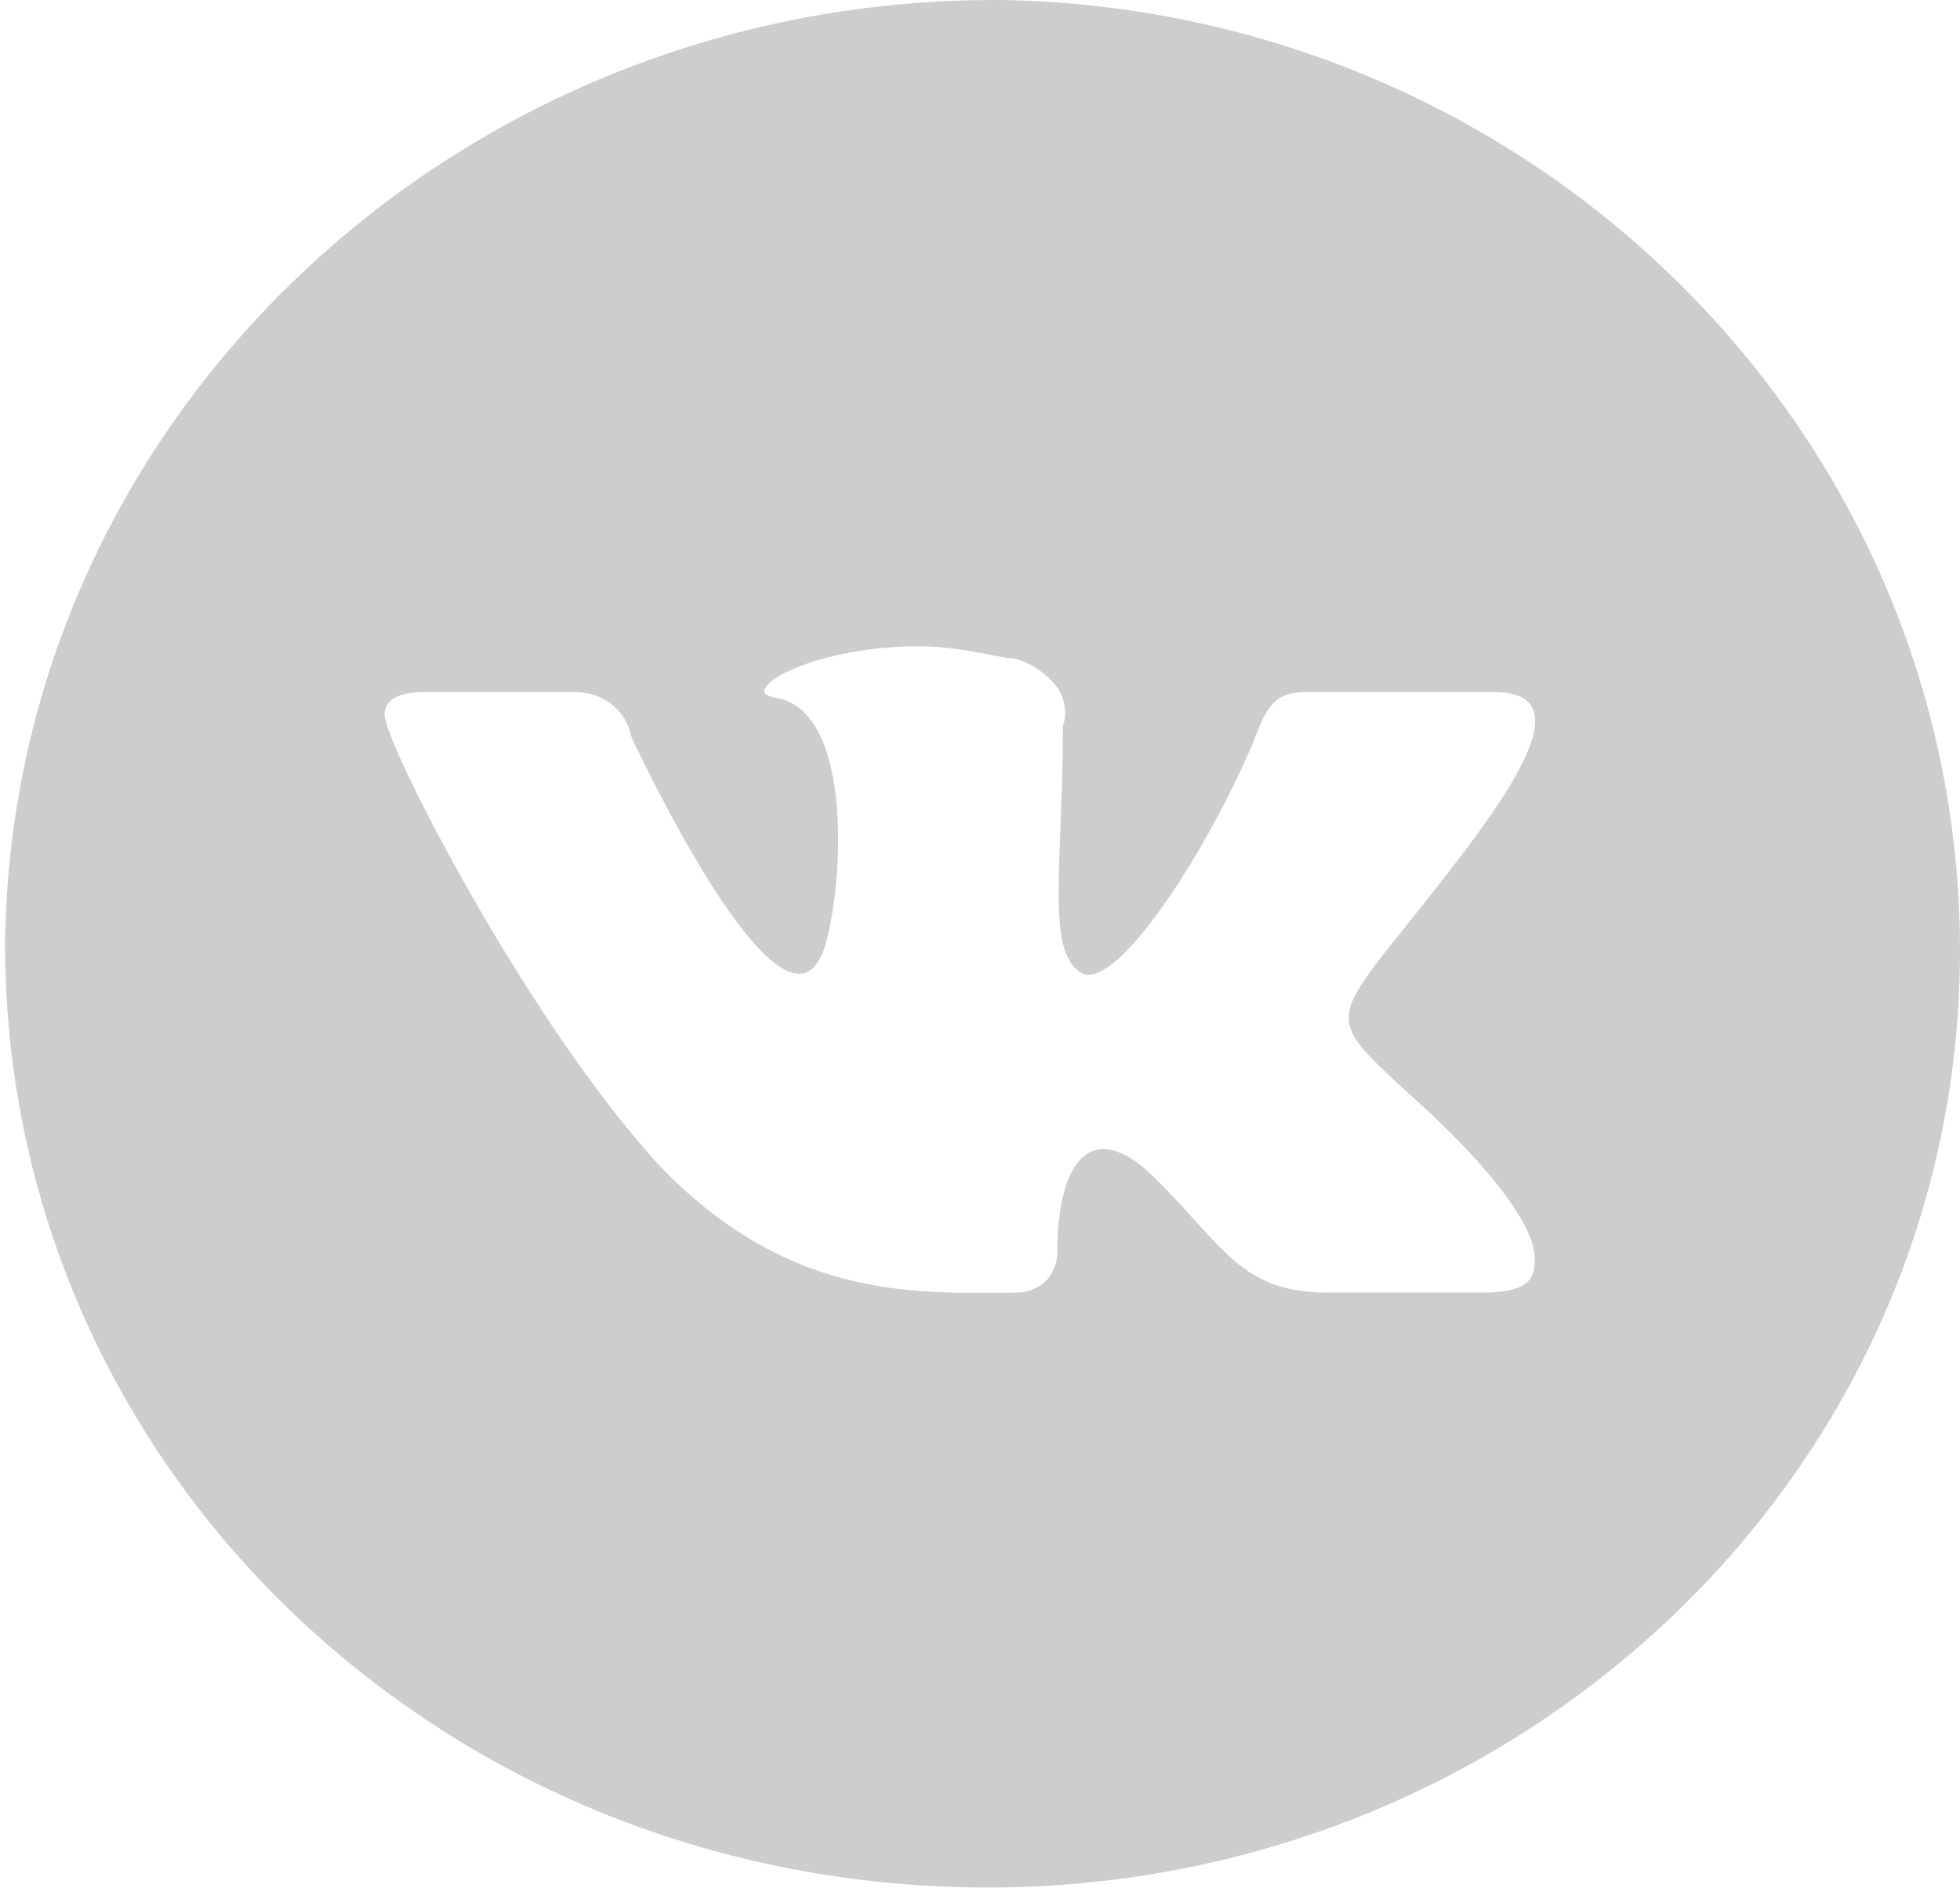
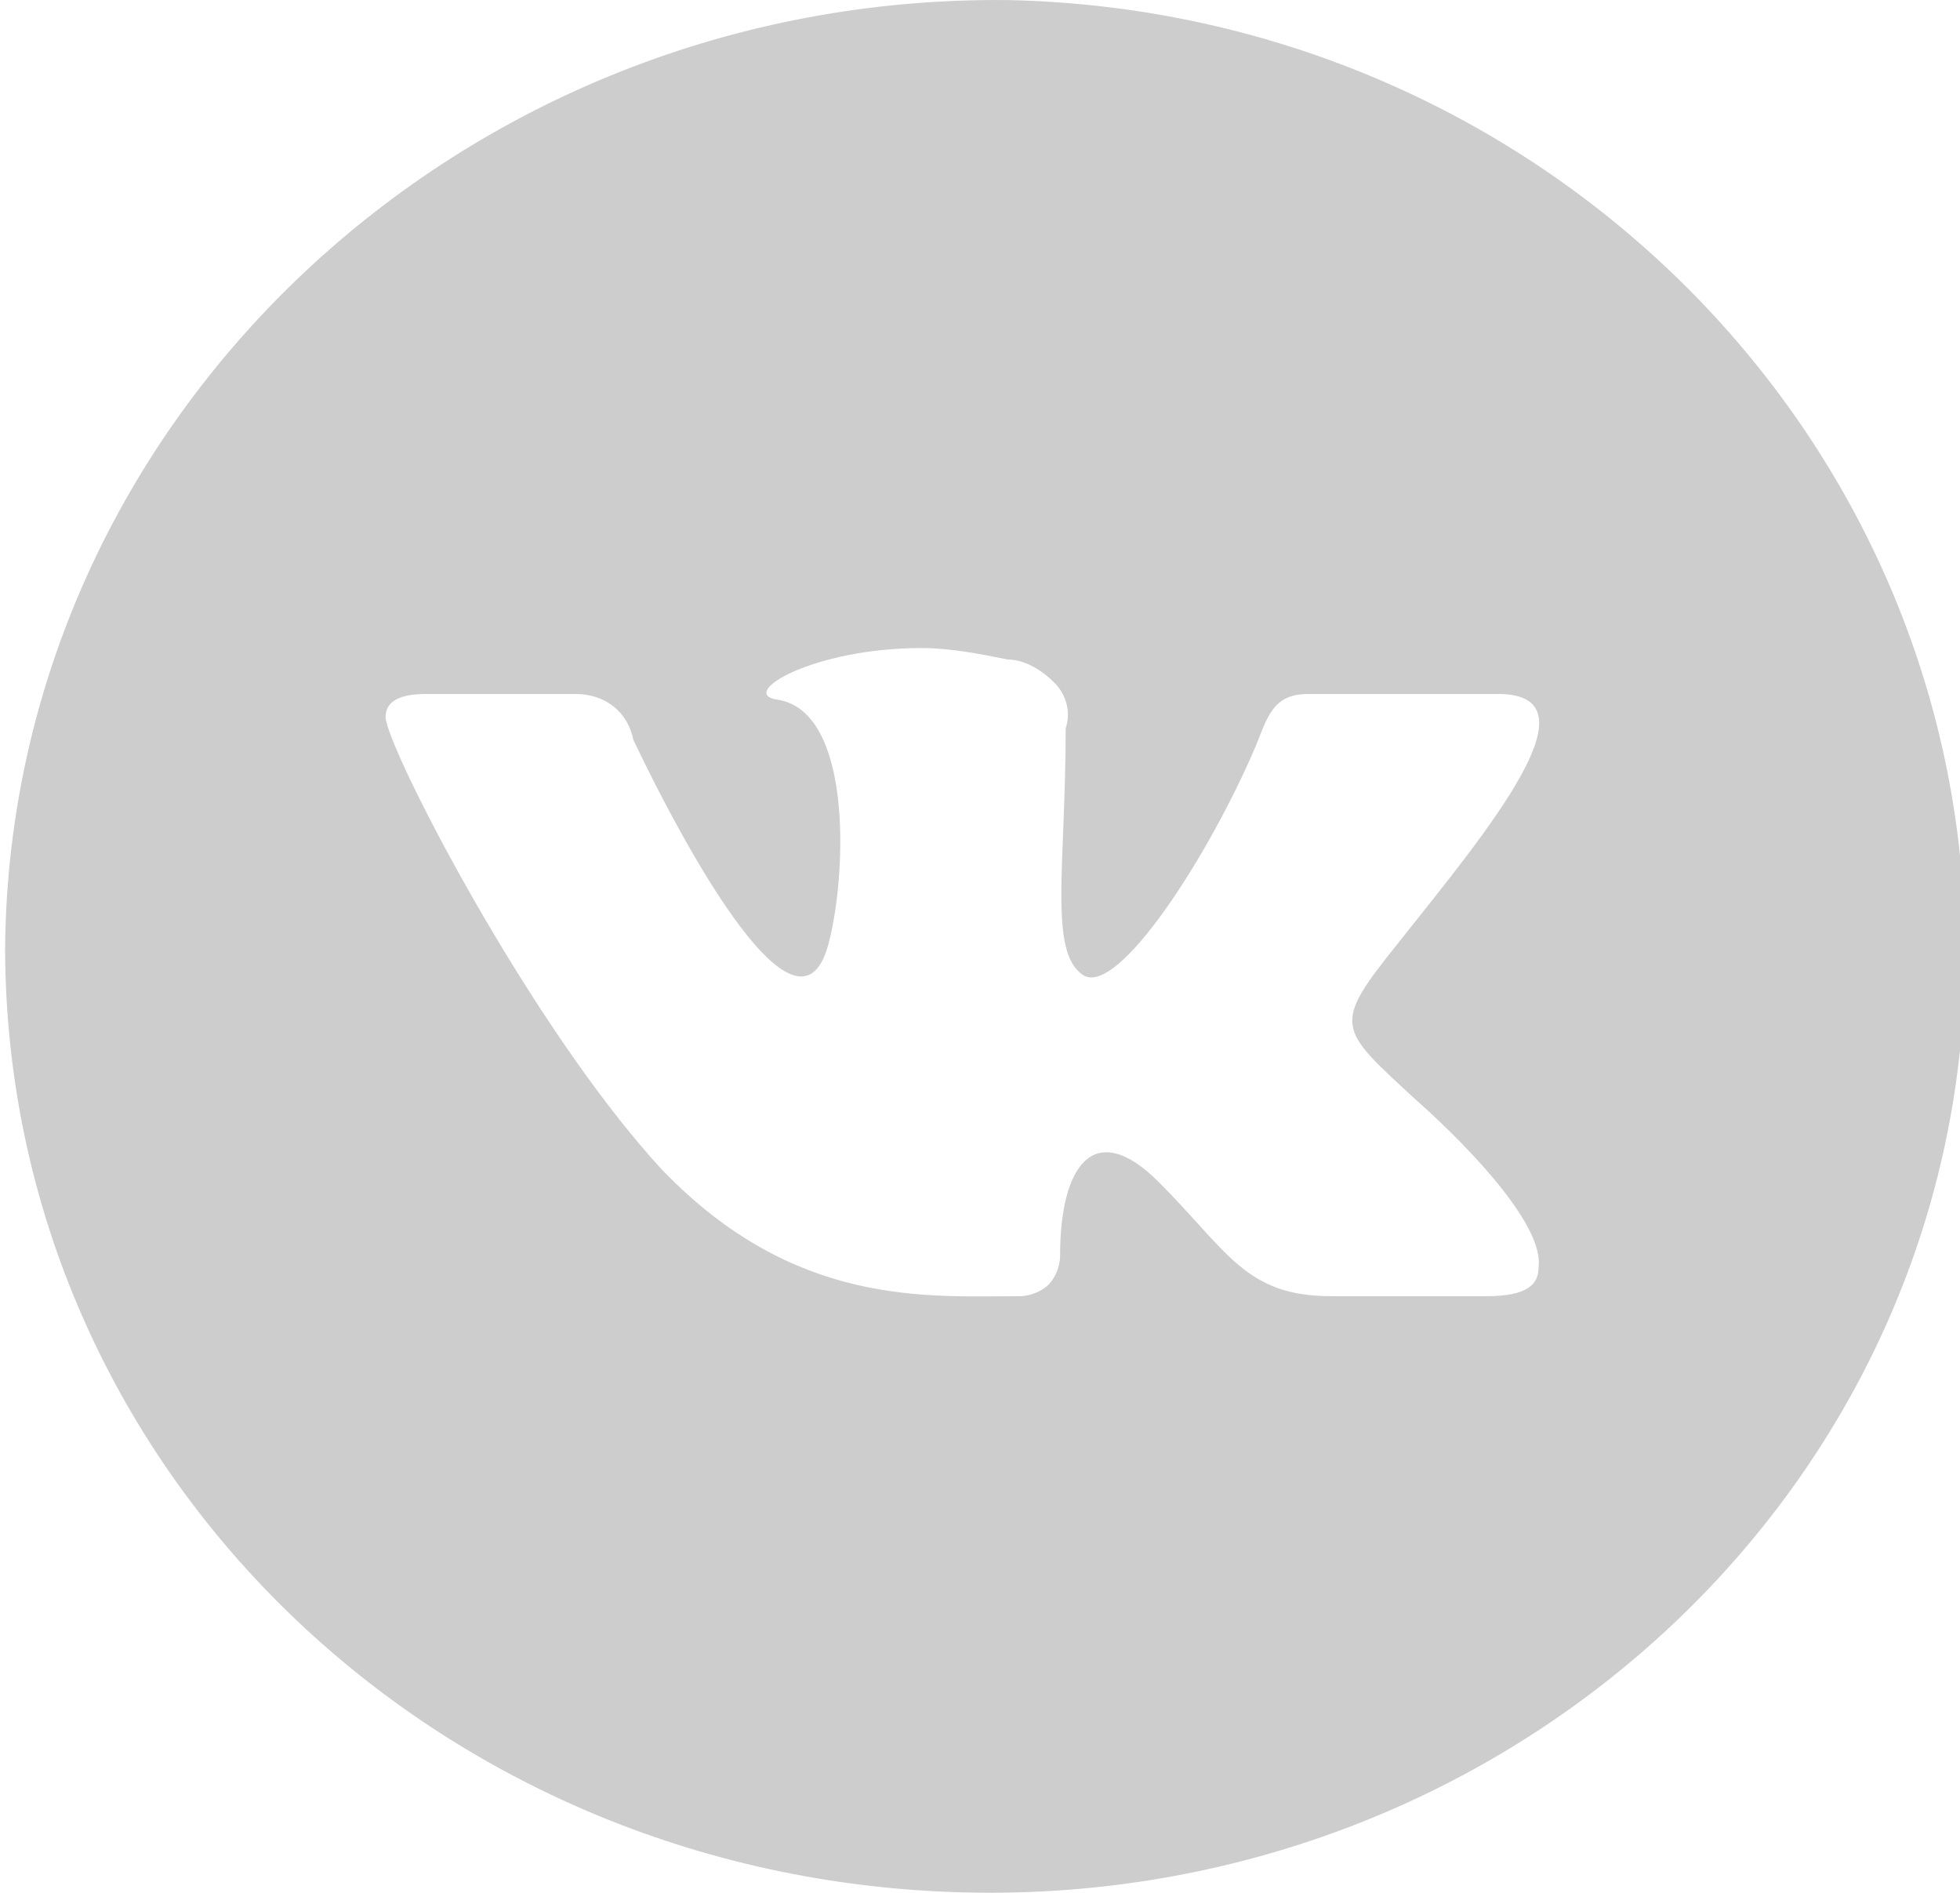
- <svg xmlns="http://www.w3.org/2000/svg" id="vk" width="27" height="26" fill="none">
+ <svg xmlns="http://www.w3.org/2000/svg" id="vk" fill="none">
  <path d="M19.475 15.127c-1.109-1.024-1.188-1.024-.238-2.206 1.188-1.497 2.772-3.388 1.346-3.388h-2.614c-.475 0-.554.315-.713.709-.634 1.497-1.901 3.466-2.376 3.151-.475-.315-.238-1.497-.238-3.388.079-.236 0-.473-.158-.63-.158-.158-.396-.315-.634-.315-.396-.079-.792-.158-1.188-.158-1.505 0-2.534.63-1.98.709 1.03.158.95 2.364.713 3.309-.396 1.655-1.98-1.26-2.693-2.757-.079-.394-.396-.63-.792-.63H5.852c-.317 0-.554.079-.554.315 0 .394 1.98 4.254 3.802 6.224 1.822 1.891 3.643 1.733 4.911 1.733.158 0 .317-.079.396-.158.079-.079.158-.236.158-.394 0-1.26.475-1.891 1.347-1.024.95.945 1.188 1.576 2.376 1.576h2.138c.554 0 .713-.158.713-.394.079-.551-.871-1.576-1.663-2.285zM13.852.001C21.218.158 27.078 6.067 26.999 13.236c-.079 7.169-6.178 12.841-13.544 12.763C6.011 25.92.07 20.169.07 13.0.15 5.752 6.327-.078 13.852.001z" fill="#CDCDCD" />
</svg>
